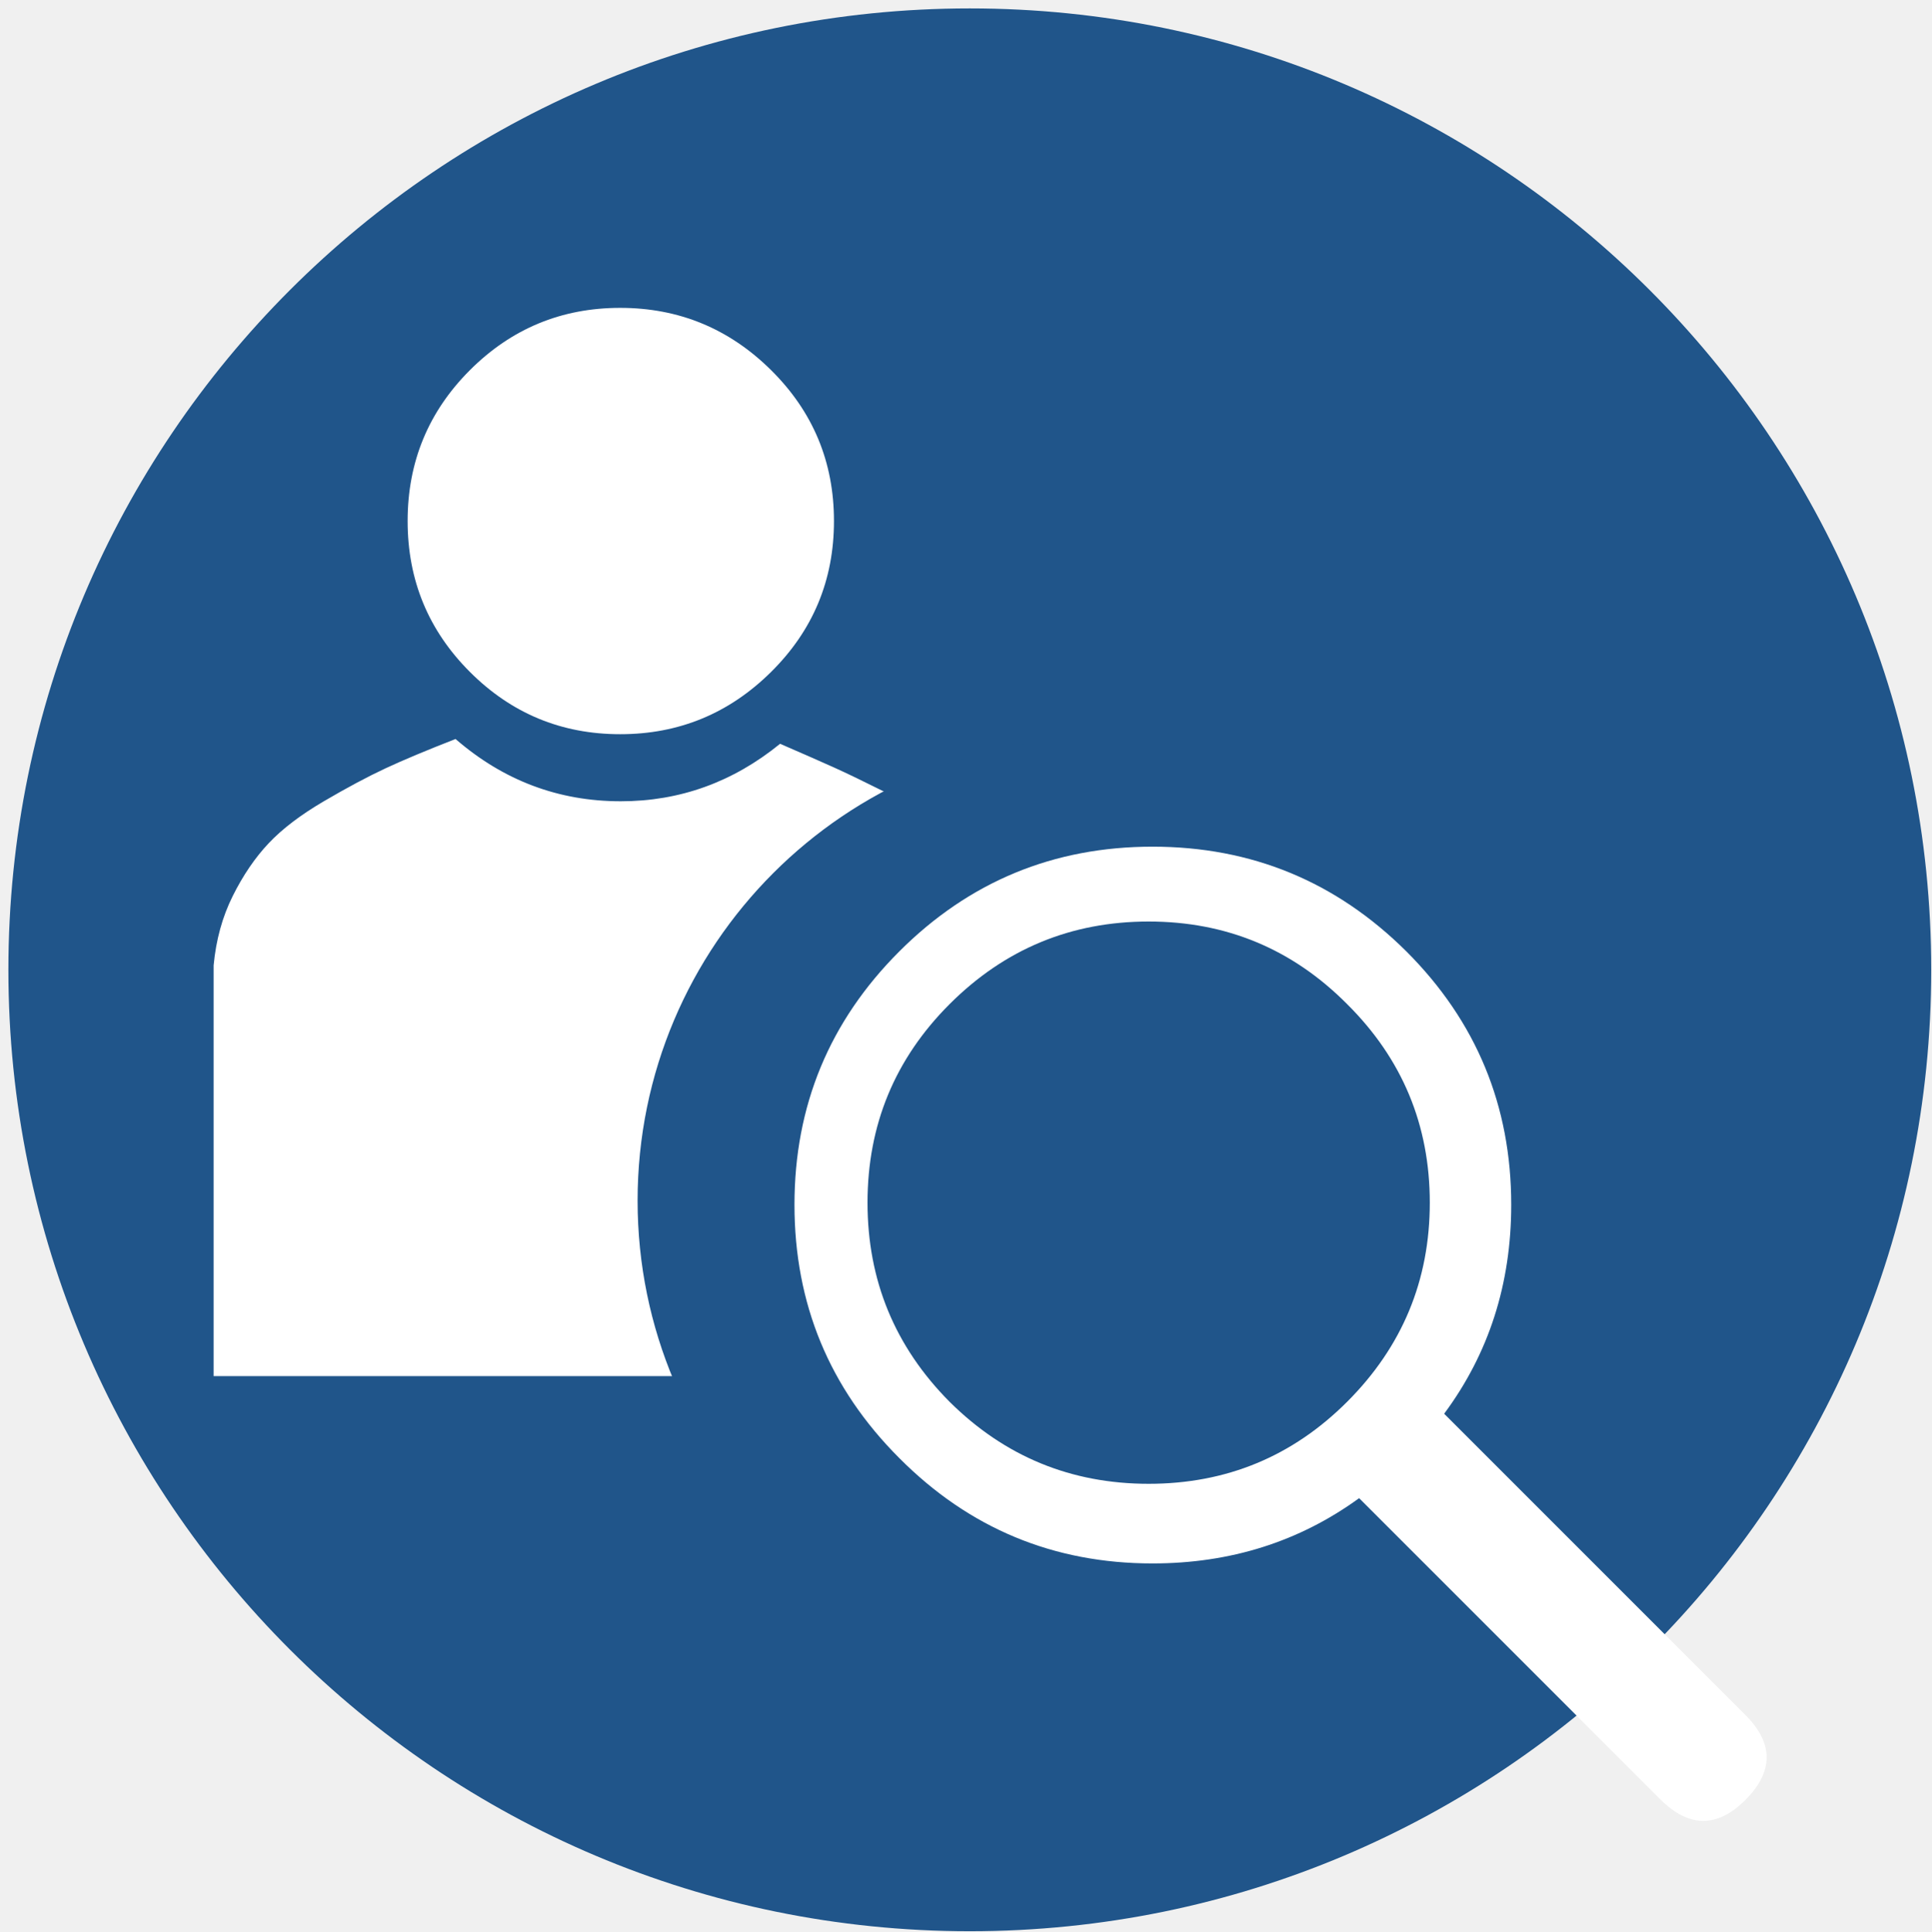
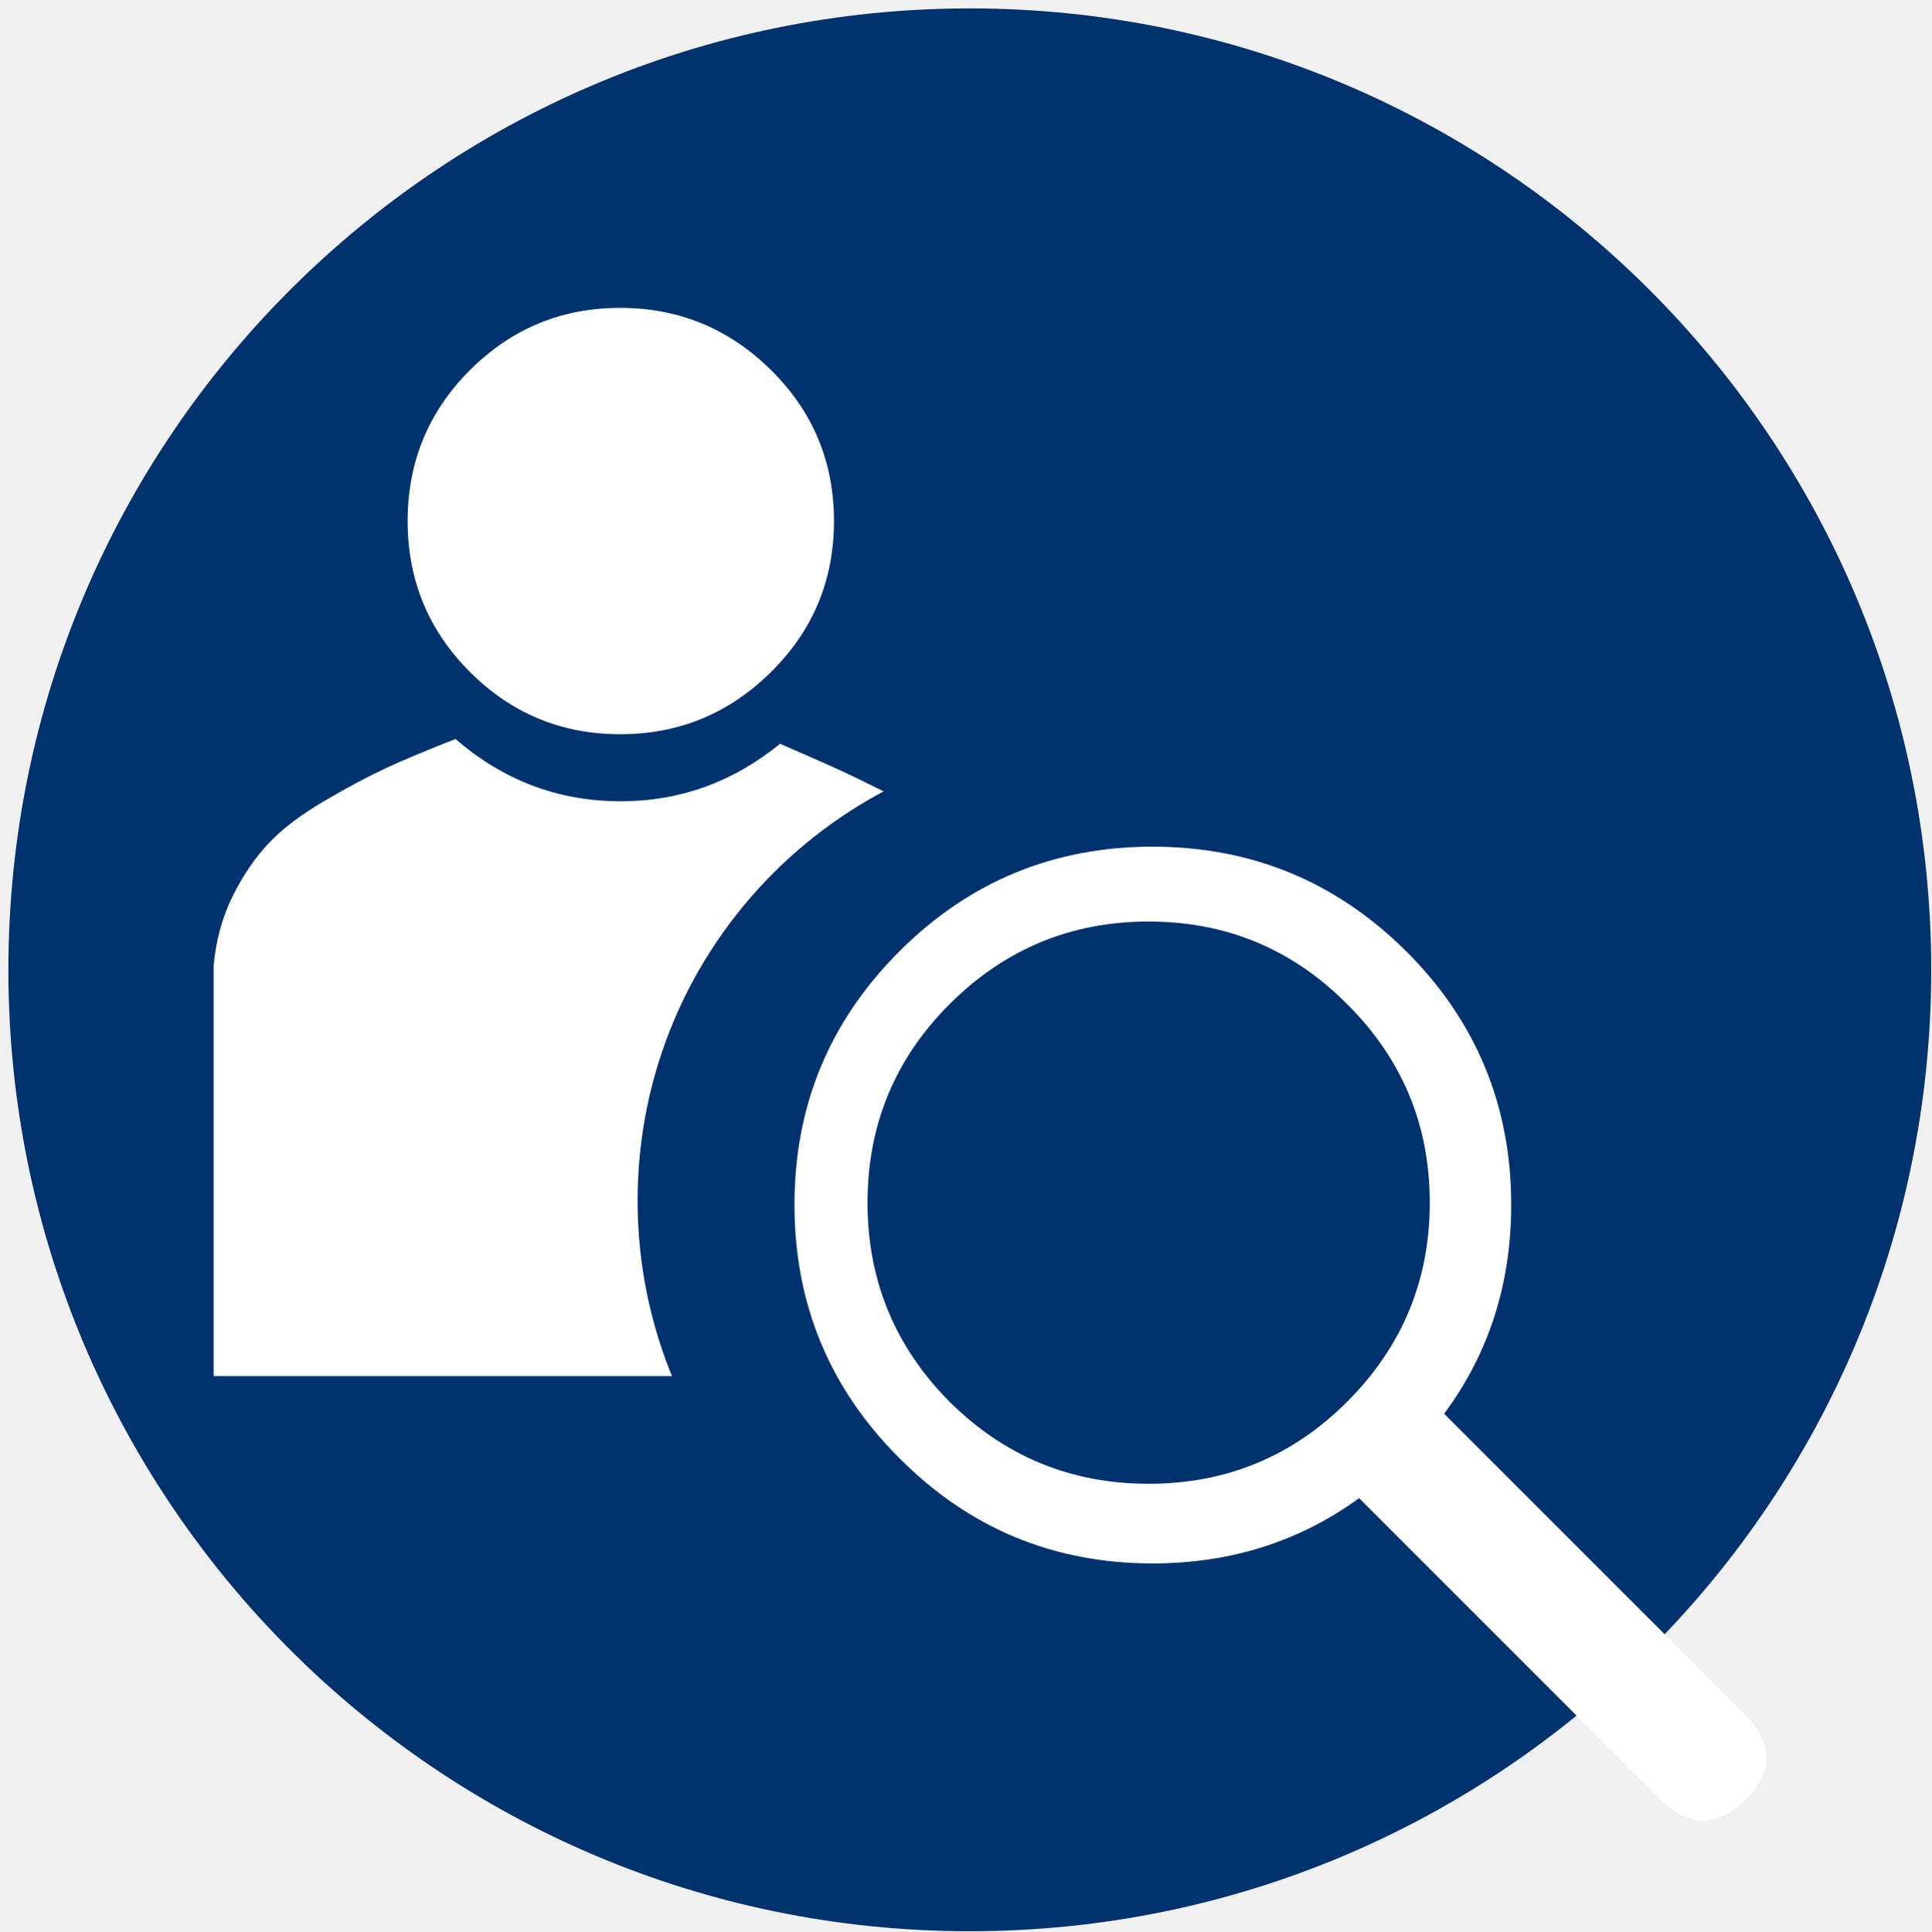
<svg xmlns="http://www.w3.org/2000/svg" version="1.1" x="0px" y="0px" width="283.465px" height="283.465px" viewBox="457.536 -1812.768 283.465 283.465" enable-background="new 457.536 -1812.768 283.465 283.465" xml:space="preserve">
  <g id="_x2D_--" display="none">
</g>
  <g id="fond">
-     <circle fill="#20558A" cx="599.884" cy="-1670.417" r="141.116" />
+     <circle fill="#00326E" cx="599.884" cy="-1670.417" r="141.116" />
  </g>
  <g id="A" display="none">
    <g id="Calque_2" display="inline">
	</g>
    <g id="Calque_7" display="inline">
	</g>
  </g>
  <g id="B">
    <g>
      <path fill="#FFFFFF" d="M548.657-1695.157c8.671,0,16.463-2.813,23.379-8.438c3.516,1.524,6.18,2.697,7.998,3.516    c1.815,0.821,4.246,1.994,7.295,3.516c3.046,1.524,5.389,2.843,7.031,3.955c1.64,1.115,3.543,2.549,5.713,4.307    c2.167,1.758,3.749,3.428,4.746,5.01c0.994,1.582,1.846,3.428,2.549,5.537s1.055,4.337,1.055,6.68v60.293H488.892v-60.293    c0.352-3.749,1.288-7.146,2.813-10.195c1.521-3.046,3.279-5.625,5.273-7.734c1.991-2.109,4.686-4.158,8.086-6.152    c3.397-1.991,6.416-3.604,9.053-4.834s6.064-2.664,10.283-4.307C531.431-1698.203,539.517-1695.157,548.657-1695.157z     M548.569-1767.579c-8.613,0-15.969,3.049-22.061,9.141c-6.095,6.095-9.141,13.478-9.141,22.148    c0,8.674,3.046,16.057,9.141,22.148c6.092,6.095,13.447,9.141,22.061,9.141s15.996-3.046,22.148-9.141    c6.152-6.092,9.229-13.475,9.229-22.148c0-8.671-3.076-16.054-9.229-22.148C564.565-1764.53,557.183-1767.579,548.569-1767.579z" />
    </g>
-     <circle fill="#20558A" cx="619.121" cy="-1636.535" r="68" />
+     <circle fill="#00326E" cx="619.121" cy="-1636.535" r="68" />
    <g>
      <path fill="#FFFFFF" d="M626.707-1583.287c-14.531,0-26.924-5.155-37.178-15.469c-10.253-10.253-15.381-22.646-15.381-37.178    c0-14.531,5.128-26.923,15.381-37.178c10.254-10.253,22.646-15.381,37.178-15.381c14.532,0,26.953,5.128,37.266,15.381    c10.254,10.254,15.381,22.647,15.381,37.178c0,11.602-3.281,21.827-9.844,30.674l44.209,44.209c4.16,4.161,4.16,8.321,0,12.48    c-4.101,4.101-8.231,4.101-12.393,0l-44.297-44.297C648.24-1586.48,638.133-1583.287,626.707-1583.287z M584.871-1636.241    c0,11.397,4.014,21.138,12.041,29.224c8.086,8.028,17.828,12.041,29.224,12.041c11.396,0,21.108-4.013,29.136-12.041    c8.086-8.086,12.129-17.827,12.129-29.224c0-11.396-4.043-21.107-12.129-29.136c-8.027-8.086-17.739-12.129-29.136-12.129    c-11.396,0-21.138,4.043-29.224,12.129C588.885-1657.349,584.871-1647.637,584.871-1636.241z" />
    </g>
  </g>
  <g id="C" display="none">
    <g display="inline" opacity="0.8">
      <g>
        <g>
          <path fill="#FFFFFF" d="M622.232-1649.768l9.097-6.244l-5.27-16.227l-11.004,0.294l-8.617-11.854l3.688-10.409l-13.807-10.021      l-8.744,6.718l-13.98-4.509l-3.104-10.621h-17.074l-3.104,10.621l-13.973,4.509l-8.711-6.718l-13.809,10.021l3.699,10.409      l-8.629,11.854l-11.042-0.294l-5.27,16.227l9.093,6.244v14.659l-9.093,6.247l5.27,16.223l11.042-0.293l8.629,11.851      l-3.699,10.406l13.809,10.026l8.711-6.712l13.973,4.508l3.104,10.569h17.074l3.104-10.569l13.98-4.508l8.744,6.712      l13.807-10.026l-3.688-10.406l8.617-11.851l11.004,0.293l5.27-16.223l-9.097-6.247V-1649.768z M592.455-1632.984l-0.249,0.85      c-2.083,6.072-5.948,11.383-11.093,15.252l-0.764,0.545c-5.268,3.699-11.508,5.74-17.932,5.823h-0.887      c-6.455-0.083-12.701-2.124-17.971-5.823l-0.725-0.545c-5.174-3.869-9.041-9.18-11.127-15.252l-0.254-0.85      c-1.908-6.161-1.908-12.746,0-18.904l0.254-0.853c2.086-6.072,5.953-11.422,11.127-15.29l0.725-0.513      c5.27-3.694,11.516-5.734,17.971-5.815h0.887c6.424,0.081,12.664,2.121,17.932,5.815l0.764,0.513      c5.145,3.868,9.01,9.218,11.093,15.29l0.249,0.853C594.371-1645.73,594.371-1639.146,592.455-1632.984z" />
        </g>
      </g>
      <g>
        <g>
          <path fill="#FFFFFF" d="M698.751-1703.502l10.106-5.353l-2.082-11.729l-11.303-1.57l-4.93-8.539l4.298-10.578l-9.132-7.691      l-9.691,6.077l-9.26-3.355l-3.527-10.874H651.34l-3.527,10.874l-9.26,3.355l-9.688-6.077l-9.136,7.691l4.29,10.578l-4.922,8.539      l-11.303,1.57l-2.082,11.729l10.107,5.353l1.699,9.725l-7.643,8.456l5.943,10.317l11.176-2.373l7.559,6.327l-0.421,11.431      l11.214,4.075l7.012-9.005h9.852l7.012,9.005l11.217-4.075l-0.424-11.431l7.56-6.327l11.176,2.373l5.939-10.317l-7.64-8.456      L698.751-1703.502z M678.781-1699.172l-0.208,0.593c-1.454,4.289-4.167,8.074-7.828,10.749l-0.504,0.382      c-3.694,2.637-8.116,4.035-12.663,4.121h-0.59c-4.546-0.086-8.965-1.484-12.659-4.121l-0.513-0.382      c-3.61-2.675-6.324-6.46-7.818-10.749l-0.164-0.593c-1.362-4.33-1.362-8.96,0-13.299l0.164-0.59      c1.494-4.295,4.208-8.03,7.818-10.755l0.513-0.377c3.694-2.595,8.113-4.037,12.659-4.075h0.59      c4.547,0.038,8.969,1.48,12.663,4.075l0.504,0.377c3.661,2.725,6.374,6.46,7.828,10.755l0.208,0.59      C680.099-1708.132,680.099-1703.502,678.781-1699.172z" />
        </g>
      </g>
    </g>
  </g>
</svg>
